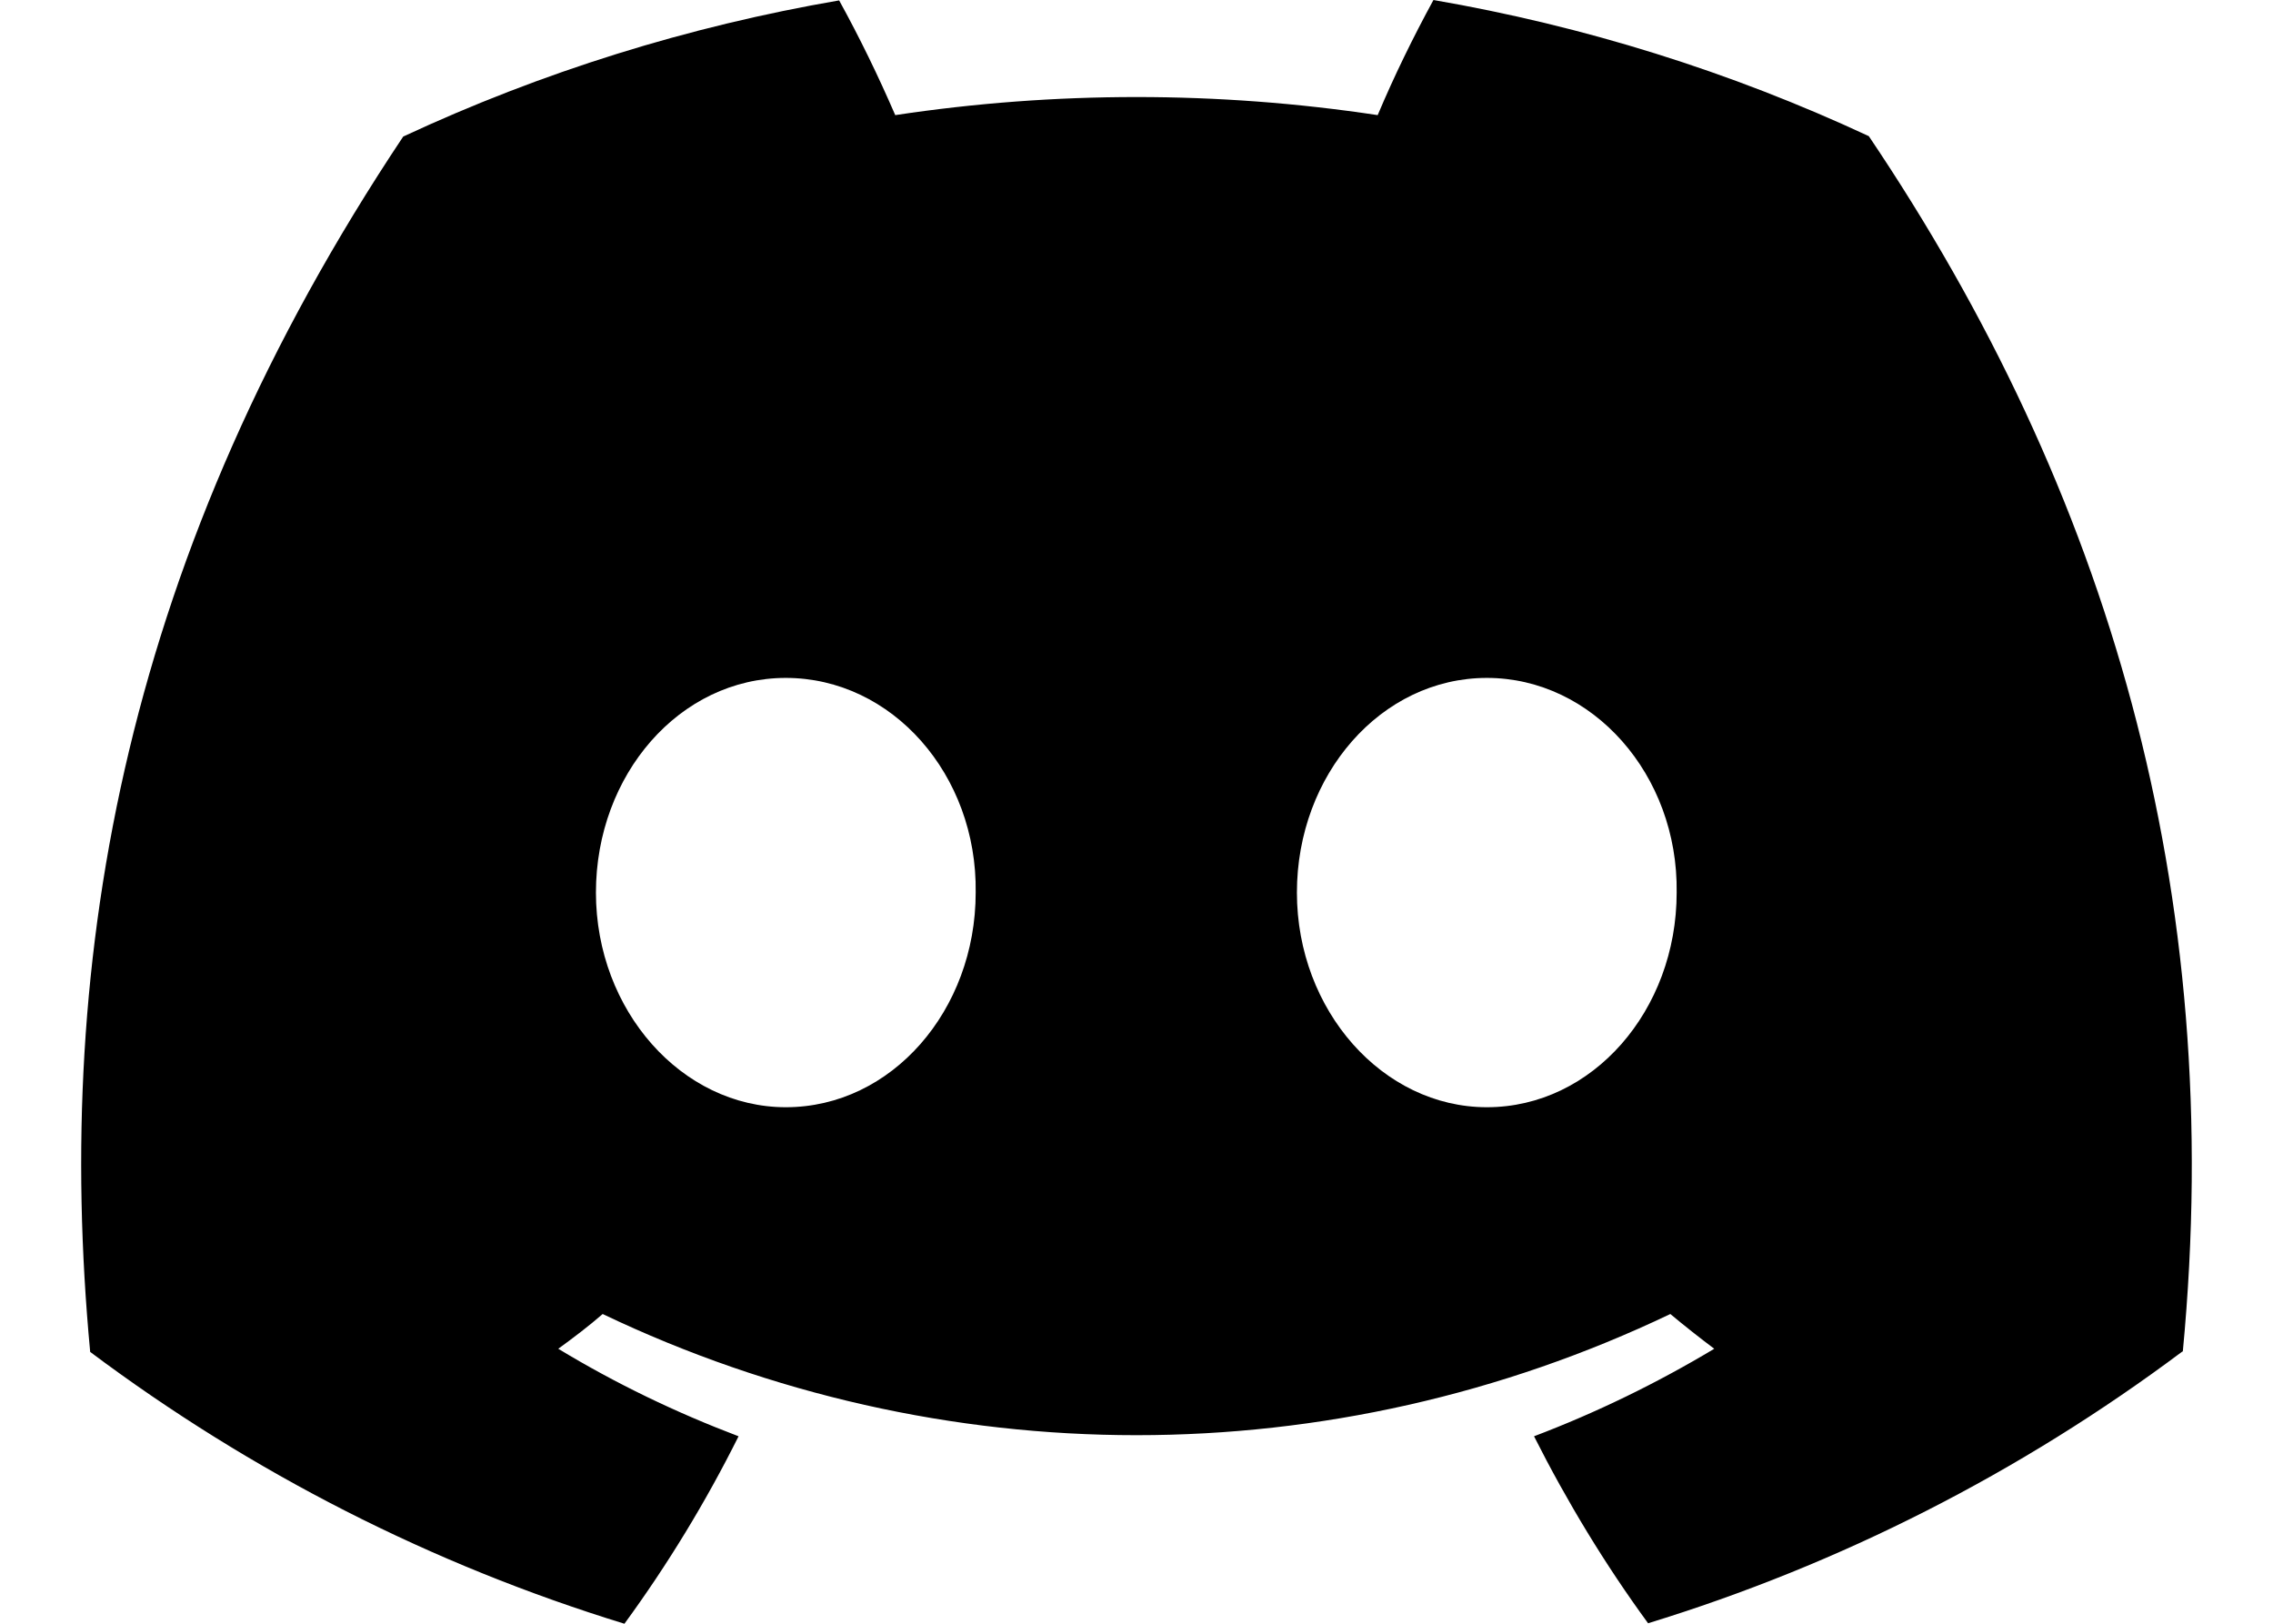
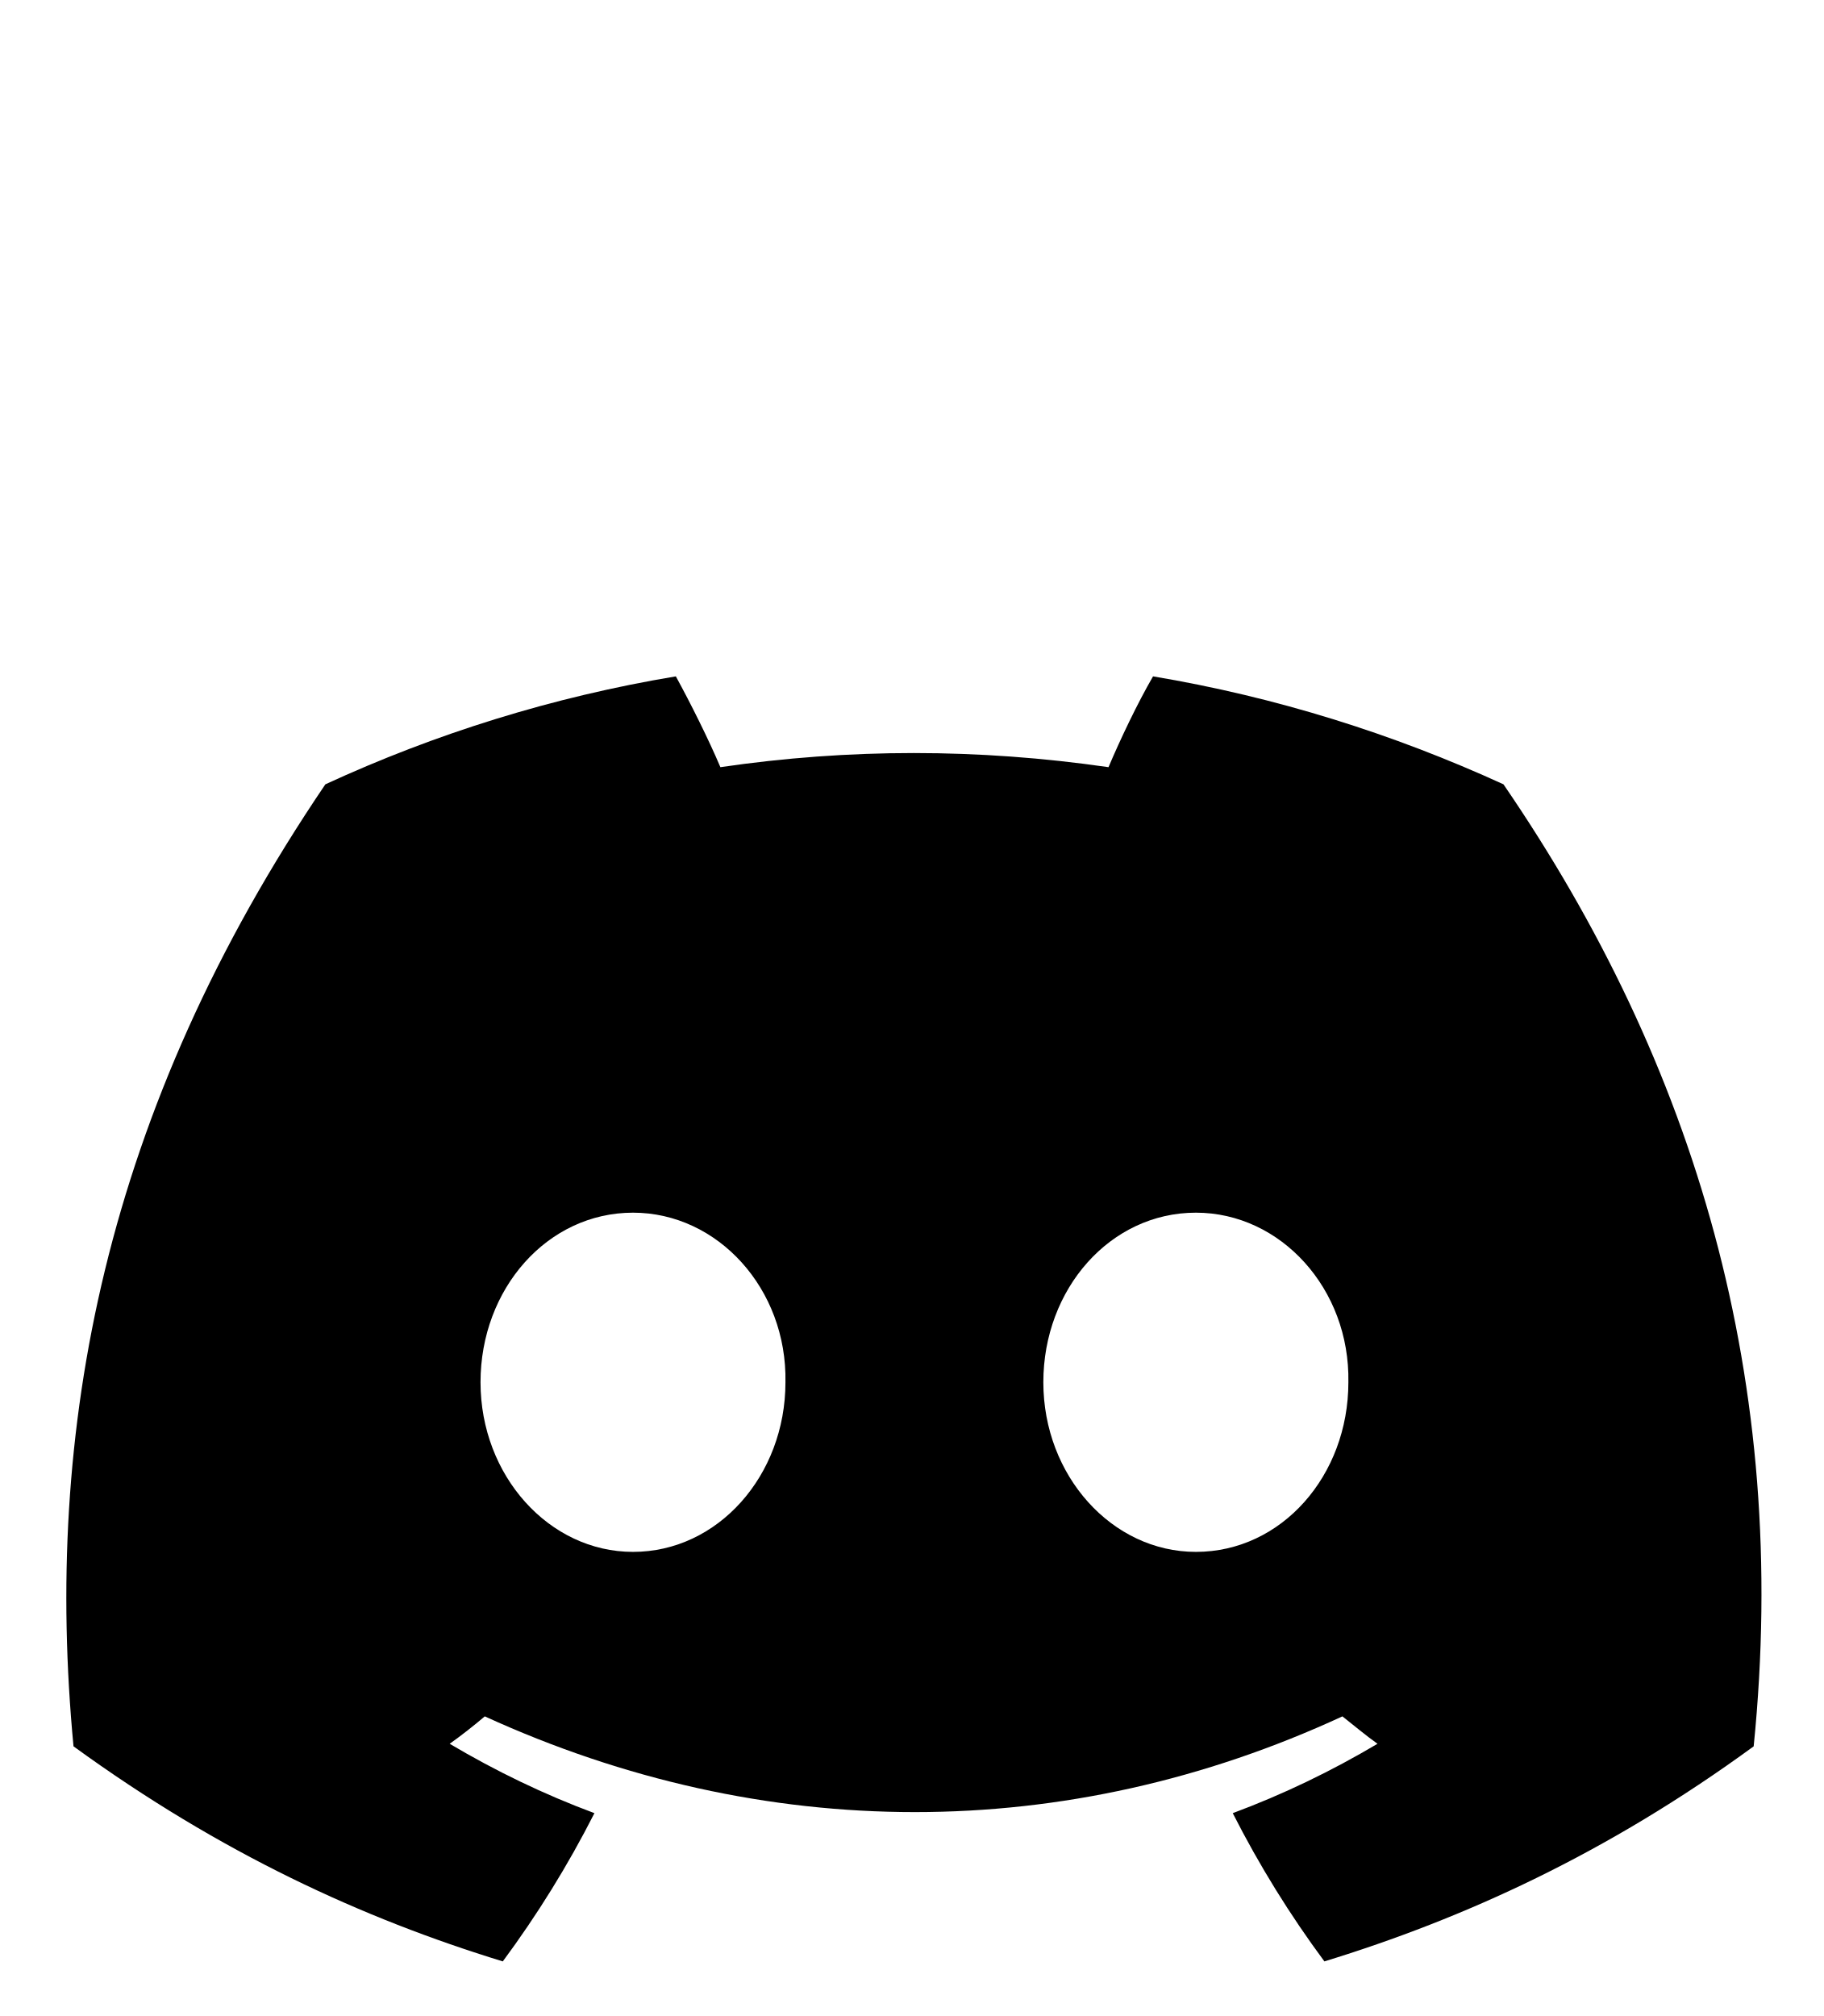
- <svg class="homeIcon-r0w4ny" aria-hidden="true" role="img" width="28" height="20" viewBox="0 0 28 20">
-   <path fill="currentColor" d="M23.021 1.677C21.311 0.88 19.508 0.319 17.658 0C17.406 0.462 17.175 0.935 16.971 1.418C15.003 1.121 12.997 1.121 11.028 1.418C10.819 0.935 10.589 0.462 10.337 0.005C8.481 0.324 6.678 0.885 4.967 1.682C1.567 6.779 0.65 11.754 1.111 16.652C3.101 18.142 5.326 19.274 7.692 20C8.223 19.274 8.695 18.499 9.098 17.691C8.33 17.4 7.585 17.042 6.877 16.613C7.065 16.476 7.247 16.339 7.424 16.185C11.591 18.175 16.408 18.175 20.576 16.185C20.753 16.333 20.935 16.476 21.117 16.613C20.41 17.037 19.664 17.4 18.897 17.691C19.305 18.499 19.772 19.269 20.302 19.994C22.668 19.269 24.893 18.136 26.883 16.647H26.889C27.43 10.973 25.966 6.047 23.021 1.677ZM9.68 13.638C8.398 13.638 7.341 12.445 7.341 10.994C7.341 9.543 8.372 8.35 9.68 8.35C10.989 8.35 12.04 9.543 12.019 10.994C12.019 12.445 10.983 13.638 9.68 13.638ZM18.316 13.638C17.033 13.638 15.976 12.445 15.976 10.994C15.976 9.543 17.012 8.35 18.316 8.35C19.618 8.35 20.675 9.543 20.654 10.994C20.654 12.445 19.618 13.638 18.316 13.638Z" />
+ <svg width="190" height="210" viewBox="-1.2 1 33 20" class="logo-3oeRIY">
+   <g fill="currentColor">
+     <path d="M26.002 6.953C24.002 6.038 21.879 5.372 19.662 5C19.383 5.48 19.073 6.131 18.856 6.643C16.499 6.302 14.159 6.302 11.834 6.643C11.617 6.131 11.291 5.48 11.028 5C8.796 5.372 6.672 6.038 4.687 6.953C0.673 12.874 -0.412 18.655 0.13 24.358C2.796 26.296 5.369 27.474 7.897 28.249C8.517 27.412 9.075 26.513 9.555 25.567C8.641 25.227 7.773 24.808 6.936 24.312C7.153 24.157 7.37 23.987 7.571 23.816C12.624 26.125 18.097 26.125 23.088 23.816C23.305 23.987 23.506 24.157 23.723 24.312C22.886 24.808 22.018 25.227 21.104 25.567C21.584 26.513 22.142 27.412 22.762 28.249C25.288 27.474 27.877 26.296 30.529 24.358C31.195 17.756 29.473 12.021 26.002 6.953ZM10.253 20.84C8.734 20.84 7.494 19.461 7.494 17.771C7.494 16.082 8.703 14.703 10.253 14.703C11.787 14.703 13.043 16.082 13.011 17.771C13.011 19.461 11.787 20.84 10.253 20.84ZM20.437 20.84C18.918 20.84 17.677 19.461 17.677 17.771C17.677 16.082 18.887 14.703 20.437 14.703C21.972 14.703 23.227 16.082 23.196 17.771C23.196 19.461 21.987 20.84 20.437 20.84Z" />
+   </g>
</svg>
